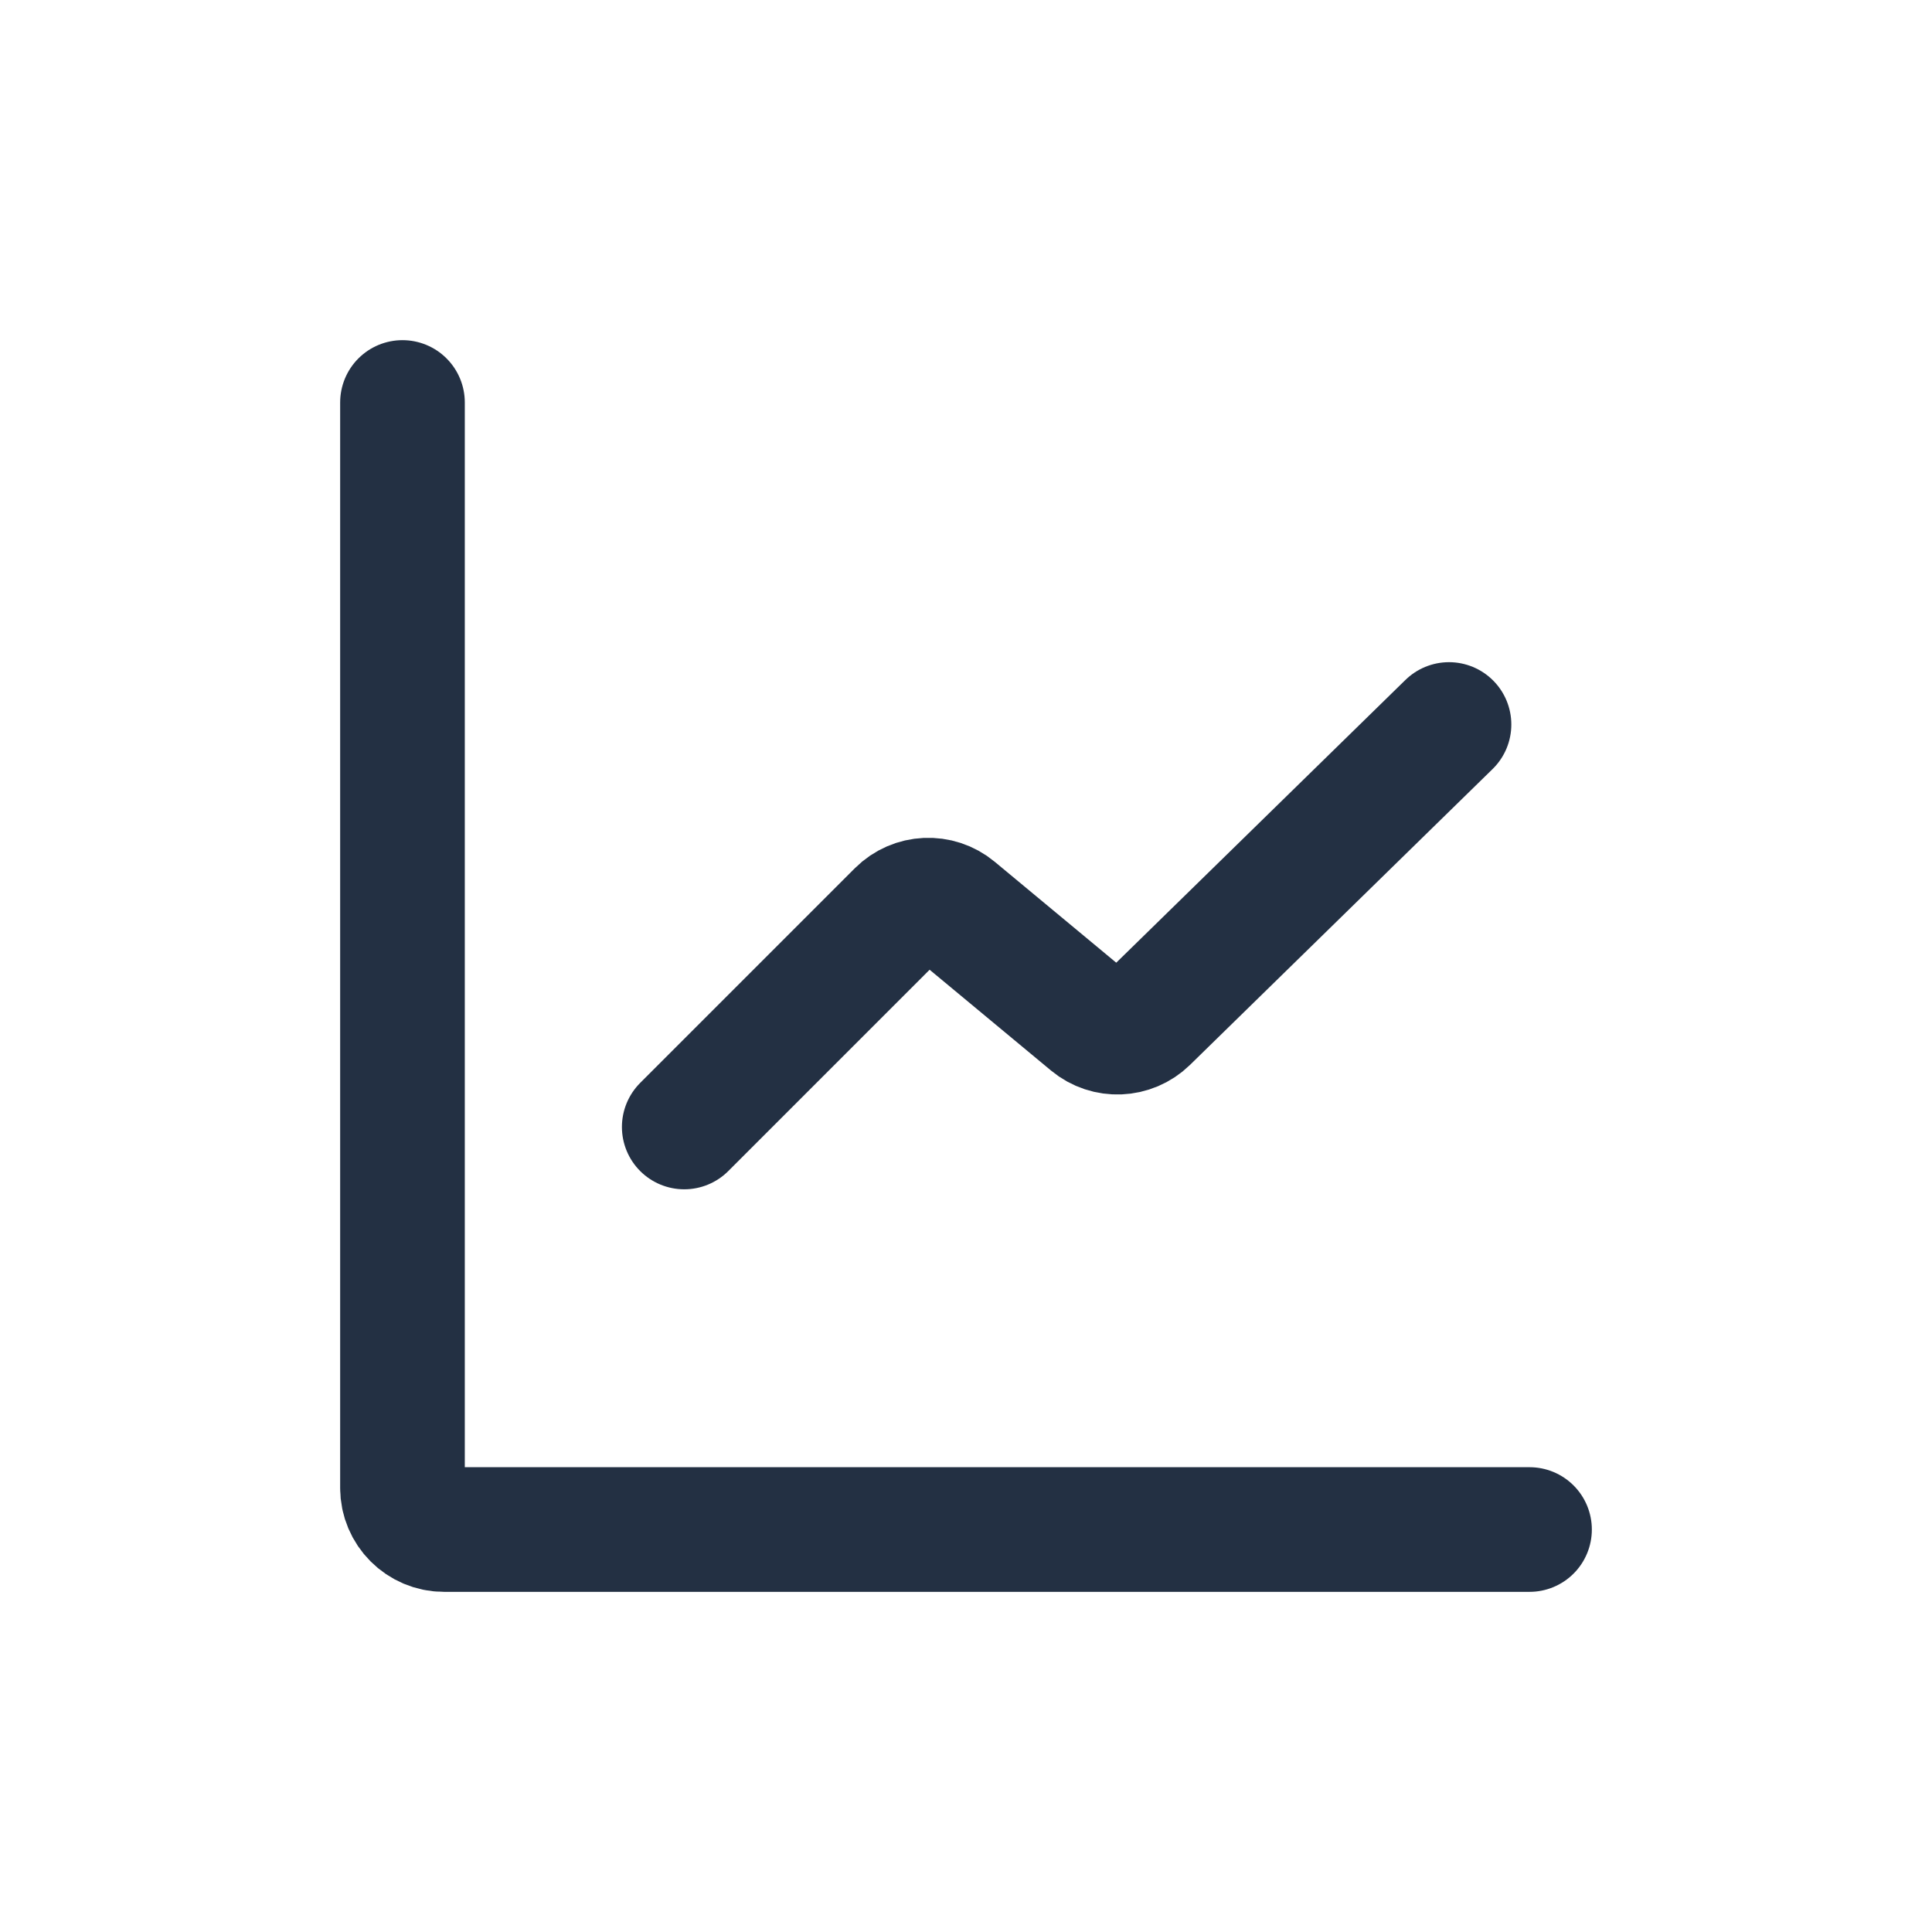
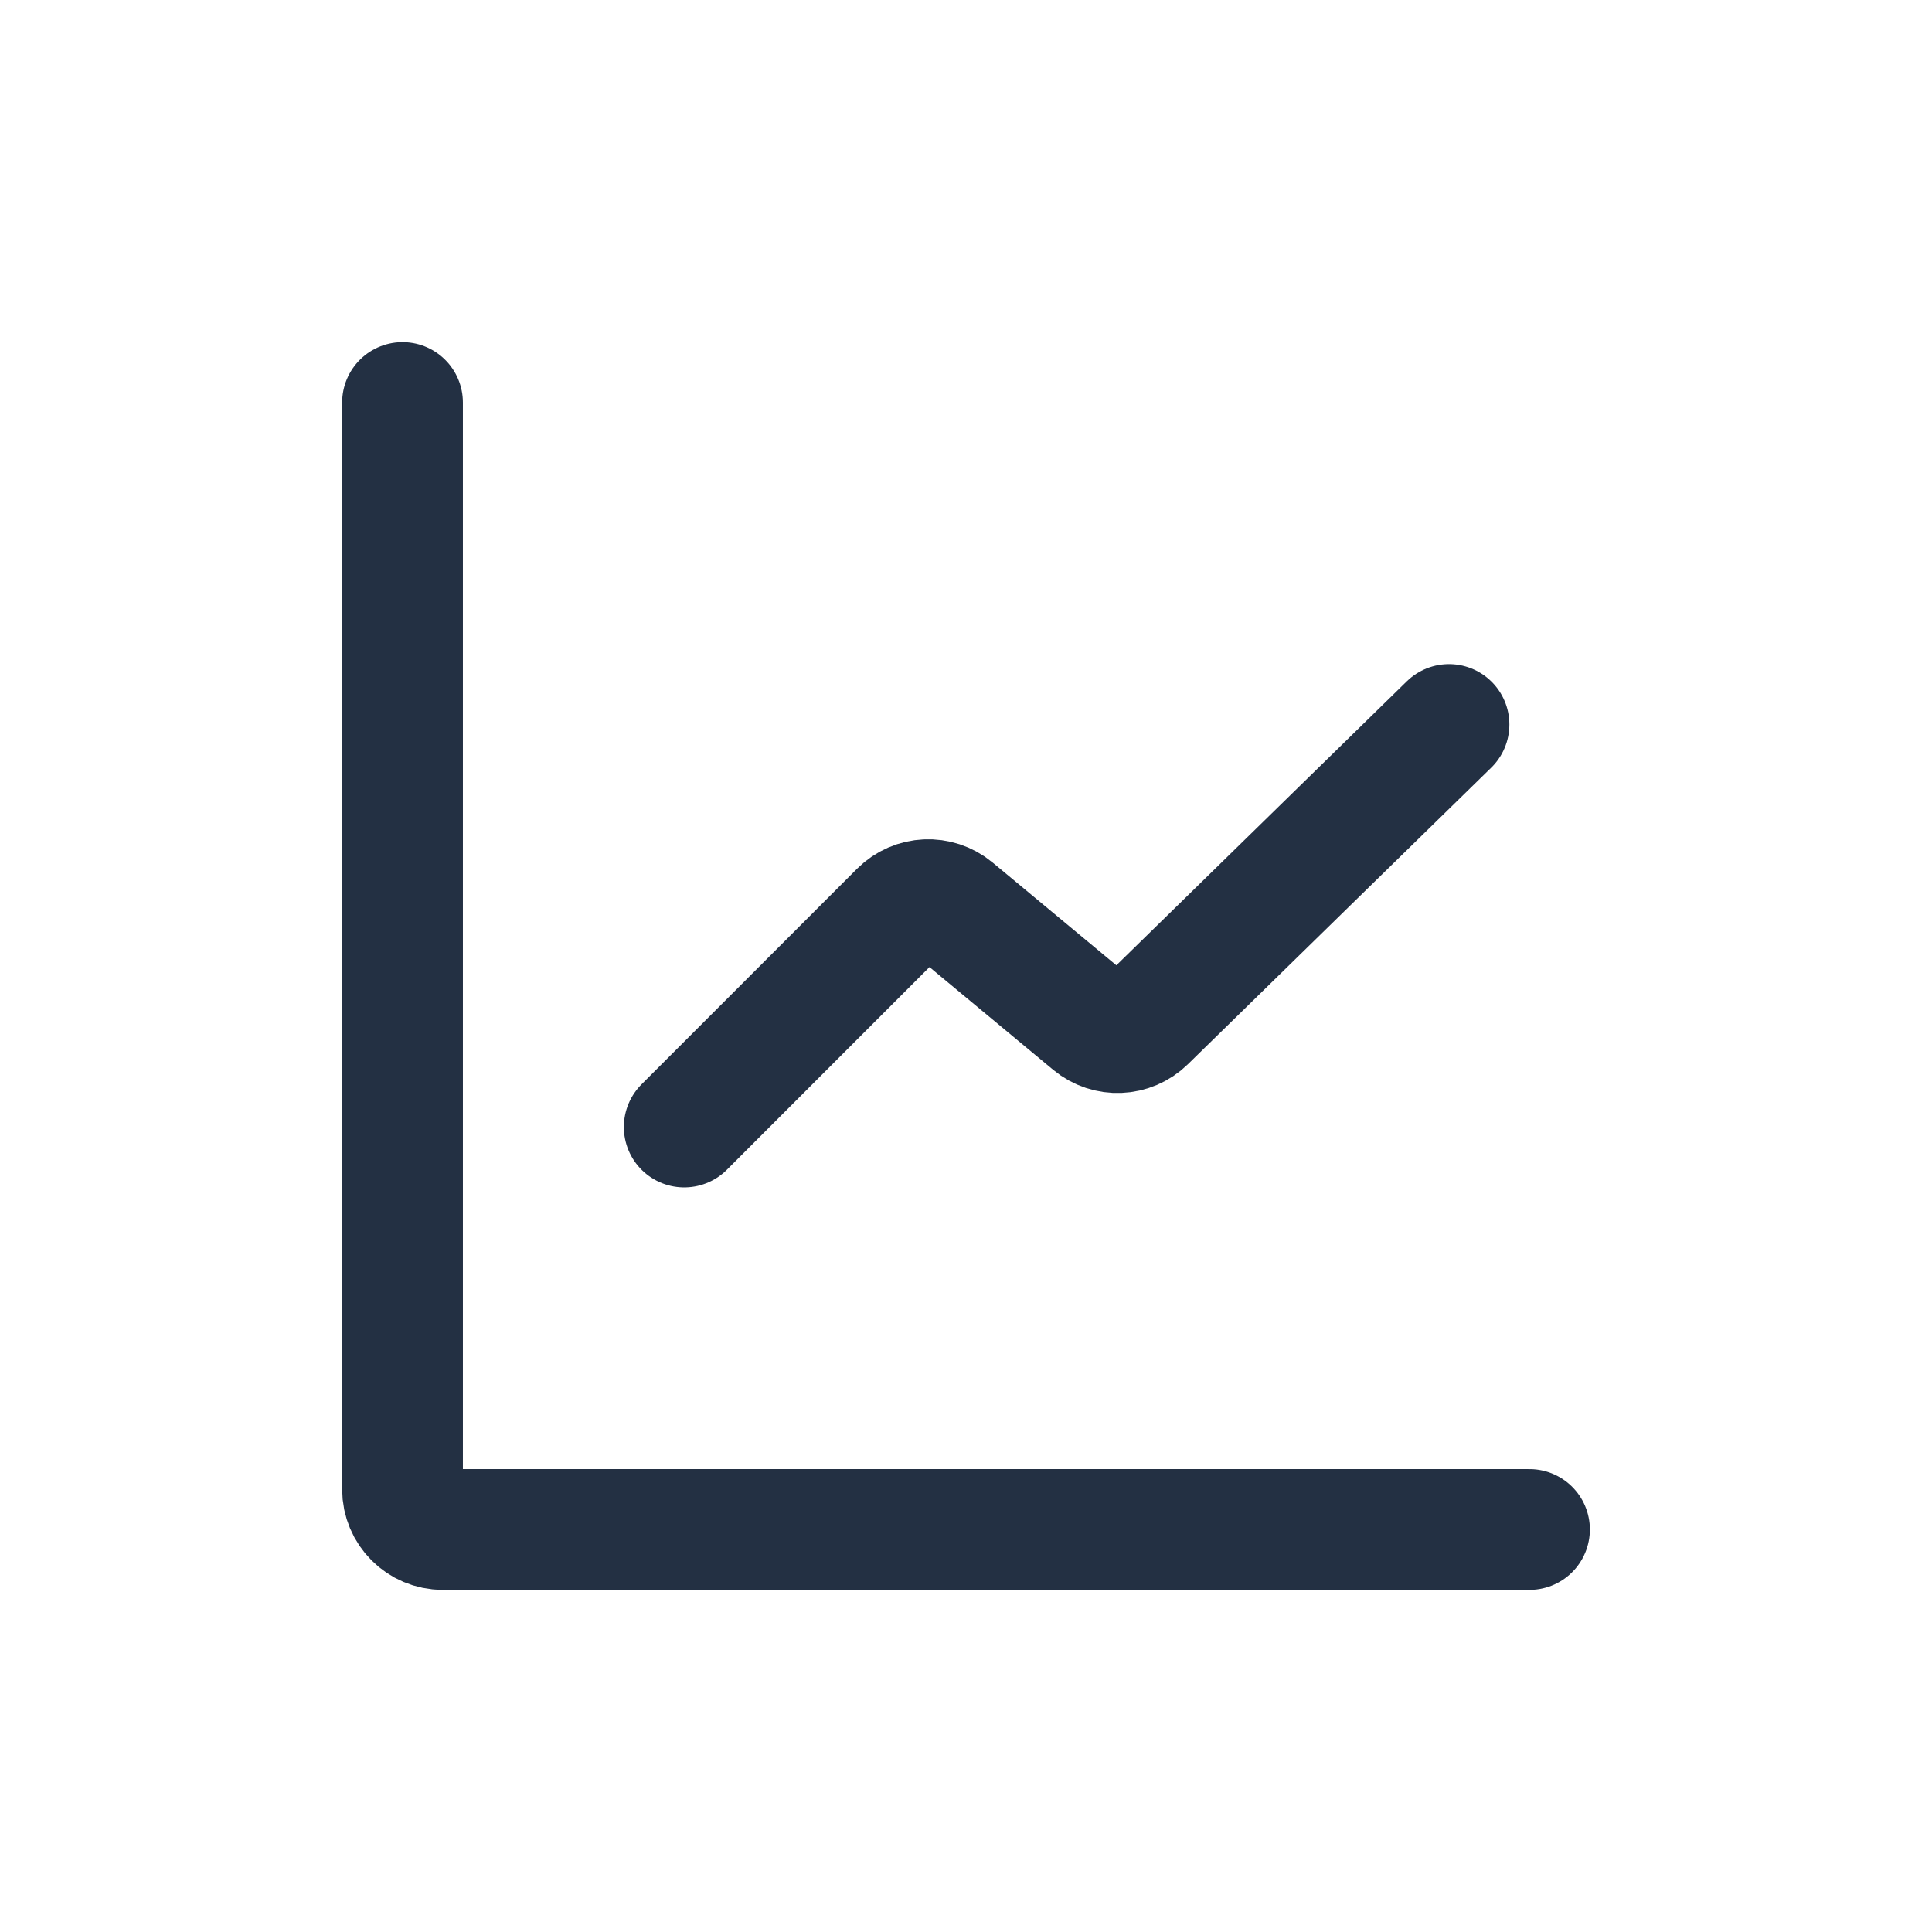
- <svg xmlns="http://www.w3.org/2000/svg" width="31" height="31" viewBox="0 0 31 31" fill="none">
-   <path d="M6.458 6.458V23.875C6.458 24.243 6.757 24.542 7.125 24.542H24.542" stroke="#233043" stroke-width="2" stroke-linecap="round" stroke-linejoin="round" />
-   <path d="M10.979 18.083L14.424 14.638C14.668 14.395 15.057 14.377 15.322 14.597L17.503 16.408C17.766 16.626 18.151 16.61 18.395 16.372L23.25 11.625" stroke="#233043" stroke-width="2" stroke-linecap="round" stroke-linejoin="round" />
+ <svg xmlns="http://www.w3.org/2000/svg" width="32" height="32" viewBox="0 0 32 32" fill="none">
+   <path d="M6.667 6.667V24.667C6.667 25.035 6.965 25.333 7.333 25.333H25.333" stroke="#233043" stroke-width="2" stroke-linecap="round" stroke-linejoin="round" />
+   <path d="M11.333 18.667L14.903 15.096C15.147 14.853 15.536 14.835 15.801 15.055L18.083 16.95C18.346 17.168 18.731 17.152 18.975 16.913L24 12" stroke="#233043" stroke-width="2" stroke-linecap="round" stroke-linejoin="round" />
</svg>
